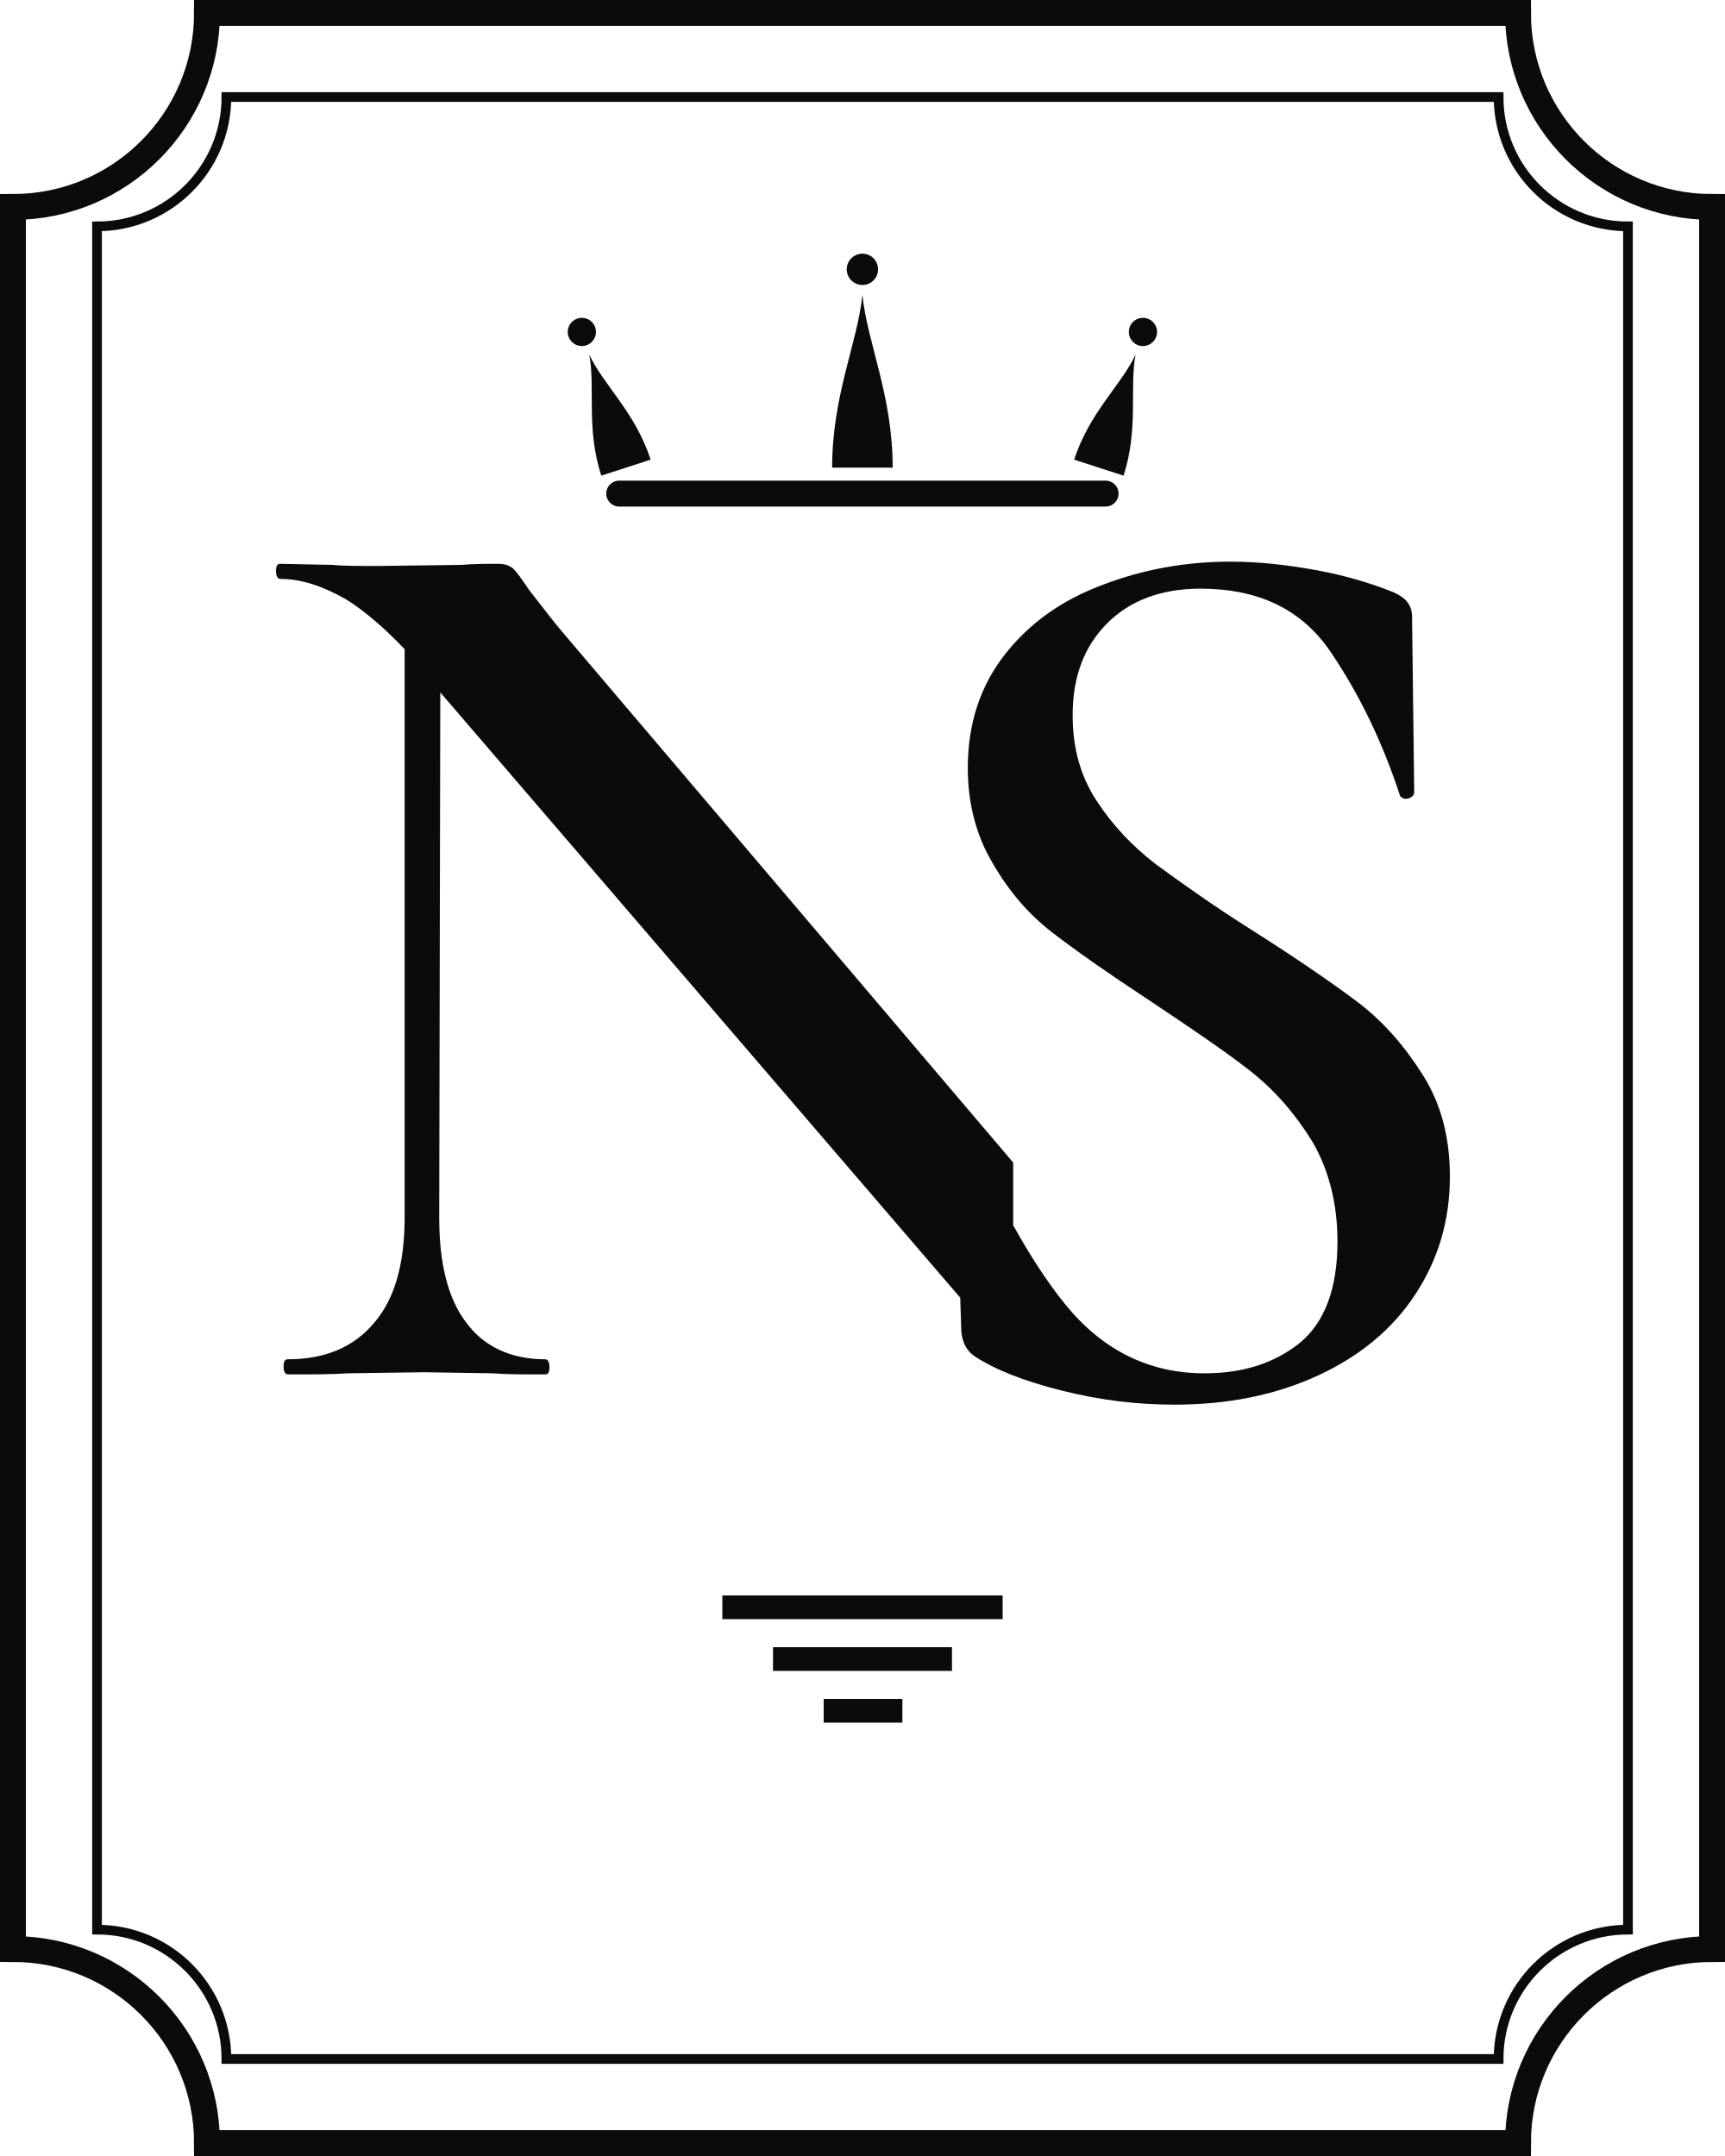
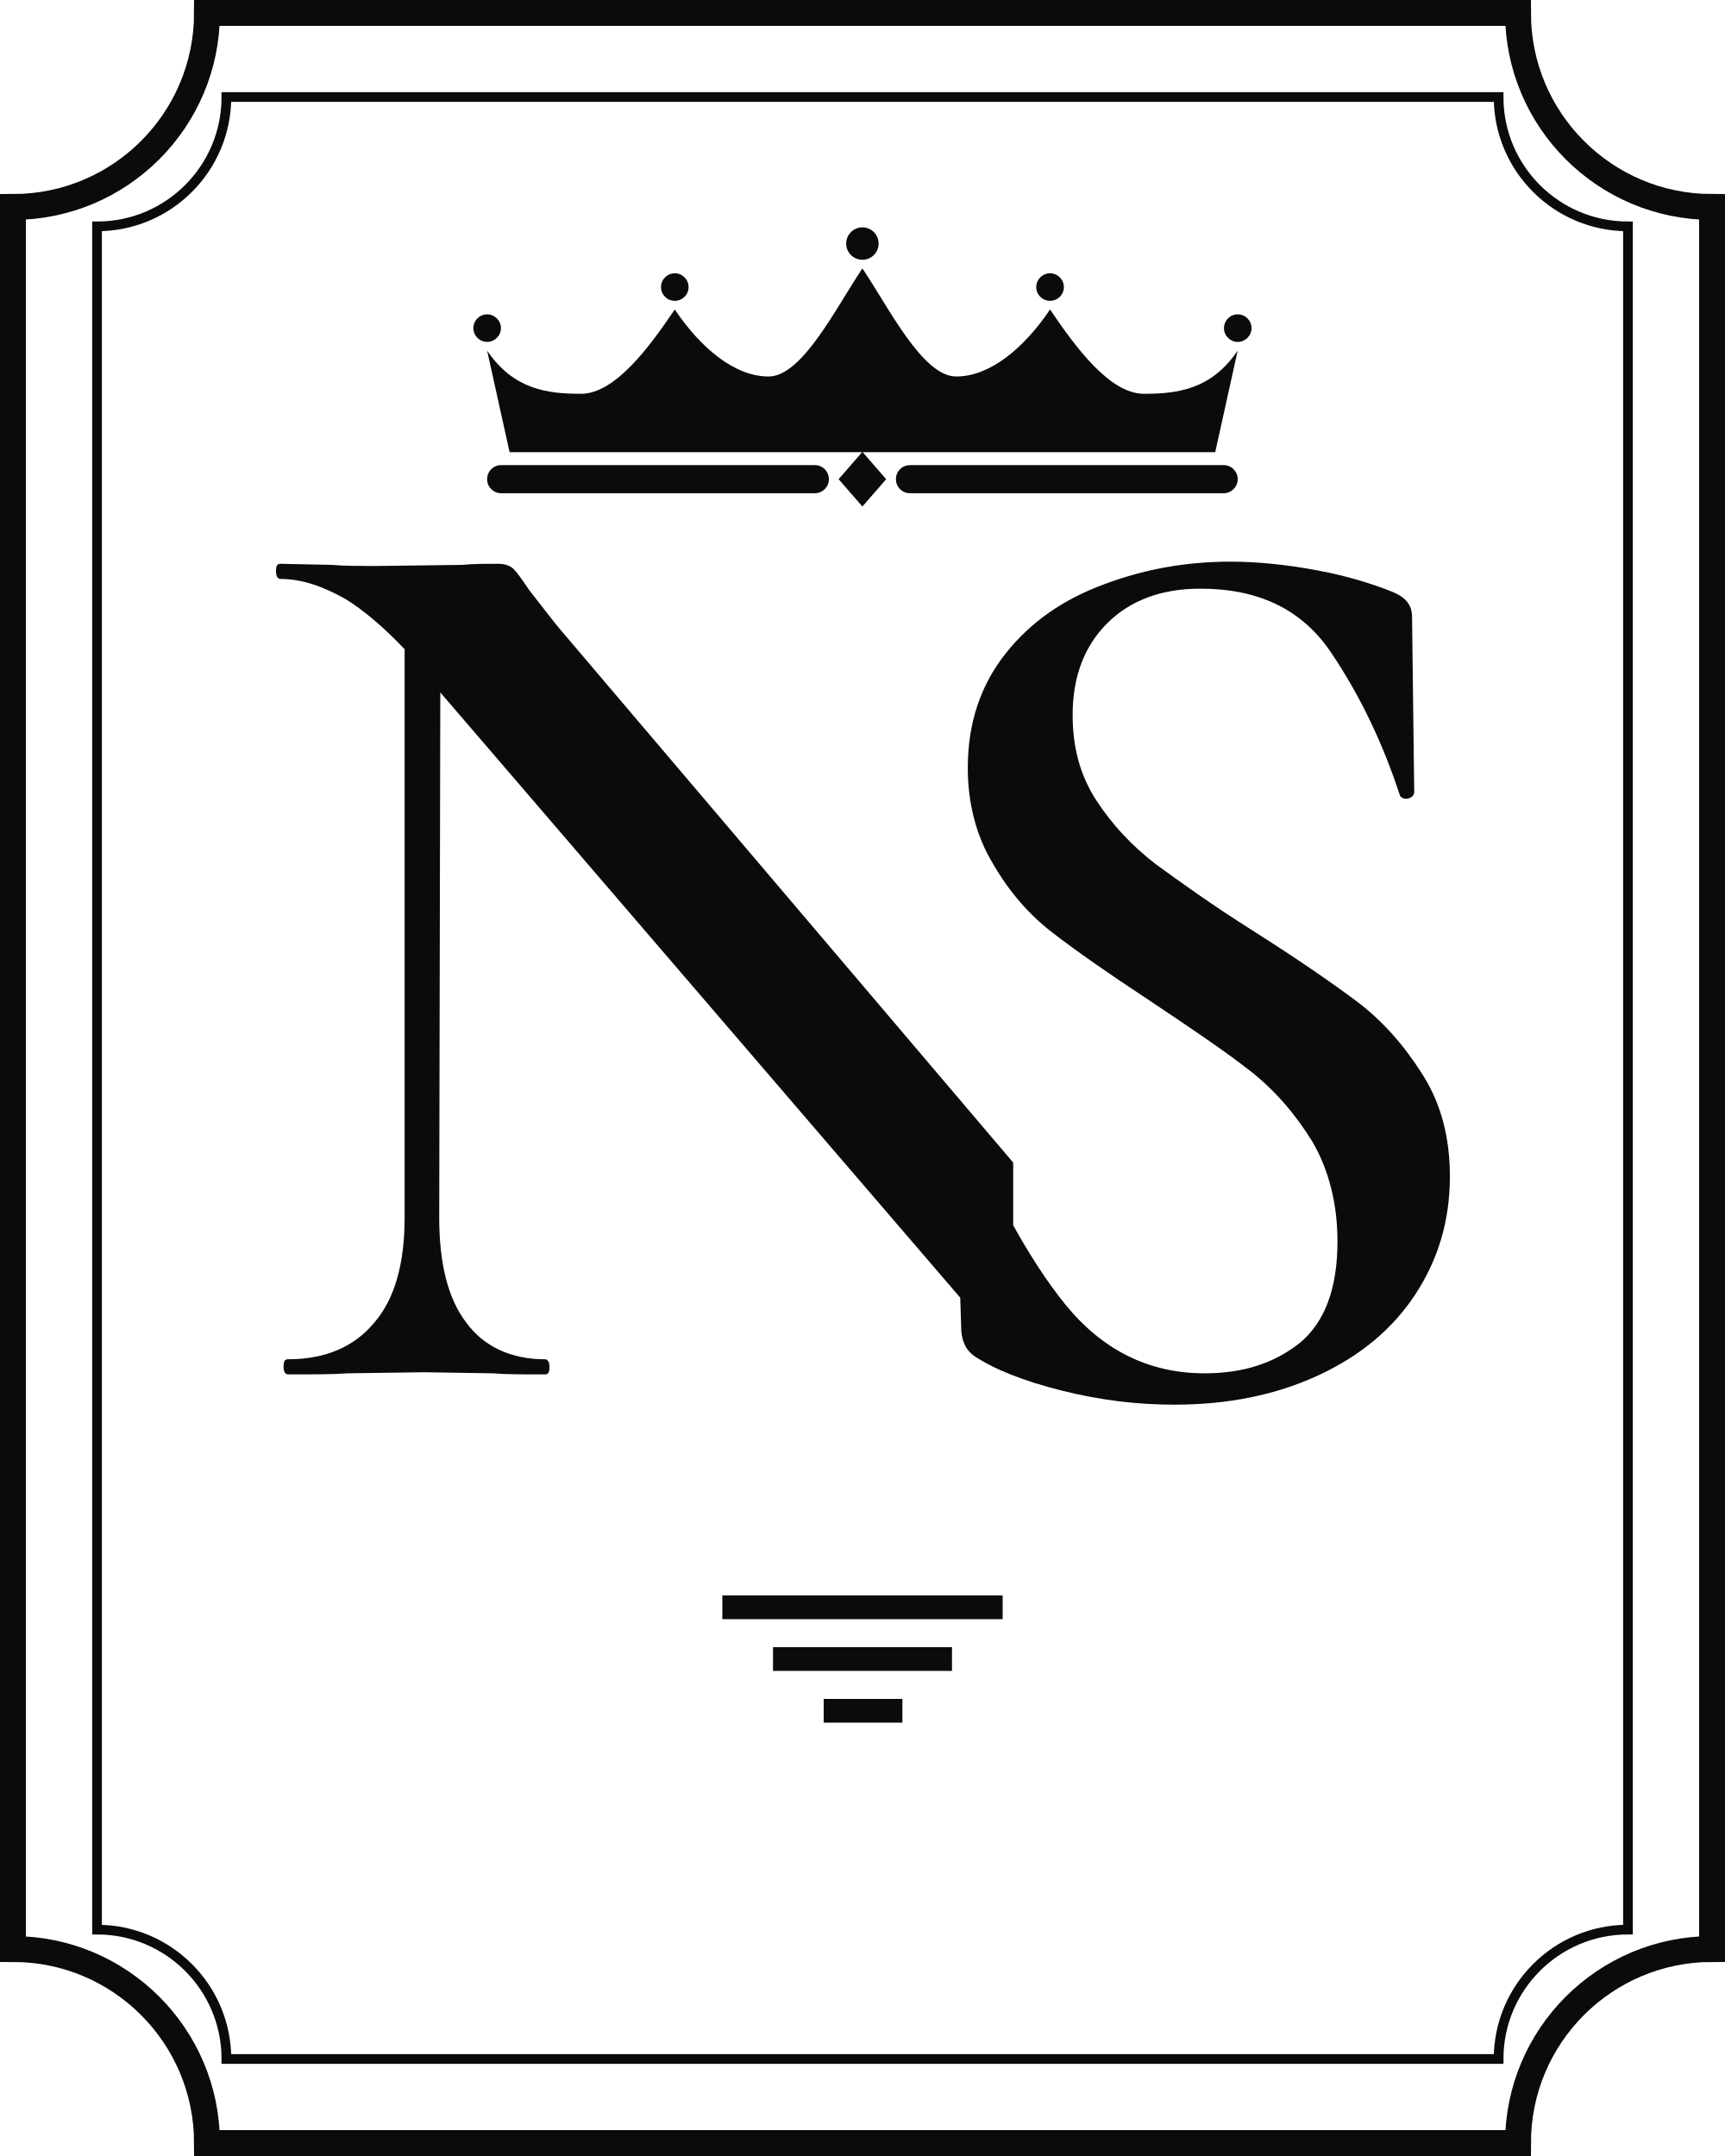
<svg xmlns="http://www.w3.org/2000/svg" viewBox="0 0 160 200" width="160" height="200" role="img" aria-label="NS Perfume">
  <path d="M19.2 1.2H140.8A18 18 0 0 0 158.8 19.2V180.8A18 18 0 0 0 140.8 198.8H19.2A18 18 0 0 0 1.2 180.8V19.2A18 18 0 0 0 19.2 1.2Z" fill="none" stroke="#0B0B0B" stroke-width="2.4" />
  <path d="M21 9H139A12 12 0 0 0 151 21V179A12 12 0 0 0 139 191H21A12 12 0 0 0 9 179V21A12 12 0 0 0 21 9Z" fill="none" stroke="#0B0B0B" stroke-width="0.9" />
  <path transform="translate(25.6 52) scale(1.0026)" d="M15.1,60.8c0,4.2 0.8,7.5 2.5,9.7c1.6,2.2 4.1,3.4 7.3,3.4c0.2,0 0.4,0.2 0.4,0.7c0,0.5 -0.1,0.7 -0.4,0.7c-2.1,0 -3.7,0 -4.8,-0.1l-6.4,-0.1l-7.1,0.1c-1.3,0.1 -3.1,0.1 -5.5,0.1c-0.2,0 -0.4,-0.2 -0.4,-0.7c0,-0.5 0.1,-0.7 0.4,-0.7c3.4,0 6.1,-1.1 8,-3.4c1.9,-2.2 2.8,-5.5 2.8,-9.7v-52.6c-2,-2.1 -3.8,-3.6 -5.4,-4.6c-2.1,-1.2 -4.1,-1.9 -6.1,-1.9c-0.2,0 -0.4,-0.2 -0.4,-0.7c0,-0.5 0.1,-0.7 0.4,-0.7l4.8,0.1c1,0.1 2.4,0.1 4.3,0.1l7.7,-0.1c1,-0.1 2.1,-0.1 3.4,-0.1c0.6,0 1.1,0.2 1.4,0.5c0.3,0.3 0.8,1 1.4,1.9c1.4,1.8 2.4,3.1 3,3.8l41.8,49.2v5.8c1.5,2.7 3.1,5.2 4.8,7.3c3.4,4.2 7.7,6.4 12.9,6.4c3.5,0 6.4,-0.9 8.8,-2.8c2.3,-1.9 3.5,-5 3.5,-9.4c0,-3.5 -0.8,-6.6 -2.3,-9.2c-1.6,-2.6 -3.5,-4.8 -5.8,-6.6c-2.3,-1.8 -5.4,-3.9 -9.3,-6.5c-3.8,-2.5 -6.8,-4.6 -9,-6.3c-2.2,-1.7 -4,-3.8 -5.5,-6.4c-1.5,-2.5 -2.3,-5.5 -2.3,-8.8c0,-4.2 1.2,-7.7 3.5,-10.6c2.3,-2.9 5.3,-5 9.1,-6.4c3.7,-1.4 7.6,-2.1 11.7,-2.1c2.6,0 5.3,0.3 8,0.8c2.7,0.5 5,1.2 7,2c1.2,0.5 1.8,1.2 1.8,2.3l0.2,16.2c0,0.3 -0.2,0.5 -0.5,0.6c-0.4,0.1 -0.6,0 -0.8,-0.2c-1.6,-4.9 -3.7,-9.3 -6.4,-13.3c-2.7,-4 -6.7,-5.9 -12.1,-5.9c-3.6,0 -6.5,1.1 -8.6,3.2c-2.1,2.1 -3.2,4.9 -3.2,8.5c0,3 0.7,5.6 2.2,7.9c1.5,2.3 3.3,4.2 5.5,5.9c2.2,1.6 5.1,3.7 8.9,6.1c4.1,2.6 7.3,4.8 9.7,6.6c2.4,1.8 4.4,4.1 6.1,6.8c1.7,2.7 2.5,5.8 2.5,9.4c0,4.1 -1.1,7.7 -3.2,10.9c-2.1,3.2 -5.1,5.7 -9,7.5c-3.9,1.8 -8.3,2.7 -13.3,2.7c-3.4,0 -6.8,-0.4 -10.4,-1.3c-3.6,-0.9 -6.3,-2 -8.1,-3.2c-0.7,-0.5 -1.1,-1.2 -1.2,-2.3l-0.1,-3.1l-48.1,-56z" fill="#0B0B0B" />
-   <path id="crown" transform="translate(25.6 23.53) scale(1.0026)" d="M51.45 19.8C51.45 13.08 53.8 8.28 54.25 3.8C54.7 8.28 57.05 13.08 57.05 19.8ZM30.09 20.54C28.67 16.15 29.56 12.39 28.98 9.34C30.29 12.15 33.23 14.66 34.66 19.06ZM73.84 19.06C75.27 14.66 78.21 12.15 79.52 9.34C78.94 12.39 79.83 16.15 78.41 20.54ZM31.75 21L76.75 21C77.41 21 77.95 21.54 77.95 22.2C77.95 22.86 77.41 23.4 76.75 23.4L31.75 23.4C31.09 23.4 30.55 22.86 30.55 22.2C30.55 21.54 31.09 21 31.75 21ZM54.25 0C55.05 0 55.7 0.65 55.7 1.45C55.7 2.25 55.05 2.9 54.25 2.9C53.45 2.9 52.8 2.25 52.8 1.45C52.8 0.65 53.45 0 54.25 0ZM28.3 5.94C29.02 5.94 29.6 6.52 29.6 7.24C29.6 7.96 29.02 8.55 28.3 8.55C27.58 8.55 26.99 7.96 26.99 7.24C26.99 6.52 27.58 5.94 28.3 5.94ZM80.2 5.94C80.92 5.94 81.51 6.52 81.51 7.24C81.51 7.96 80.92 8.55 80.2 8.55C79.48 8.55 78.9 7.96 78.9 7.24C78.9 6.52 79.48 5.94 80.2 5.94Z" fill="#0B0B0B" />
+   <path id="crown" transform="translate(25.6 21.09) scale(1.0026)" d="M21.61 20.8L19.53 11.4C21.96 15 25.09 15.4 28.21 15.4C31.33 15.4 34.46 11.2 36.89 7.6C39.32 11.2 42.45 13.8 45.57 13.8C48.69 13.8 51.82 7.4 54.25 3.8C56.68 7.4 59.81 13.8 62.93 13.8C66.05 13.8 69.18 11.2 71.61 7.6C74.04 11.2 77.17 15.4 80.29 15.4C83.41 15.4 86.54 15 88.97 11.4L86.89 20.8ZM20.83 22L49.85 22C50.57 22 51.15 22.58 51.15 23.3C51.15 24.02 50.57 24.6 49.85 24.6L20.83 24.6C20.11 24.6 19.53 24.02 19.53 23.3C19.53 22.58 20.11 22 20.83 22ZM58.65 22L87.67 22C88.39 22 88.97 22.58 88.97 23.3C88.97 24.02 88.39 24.6 87.67 24.6L58.65 24.6C57.93 24.6 57.35 24.02 57.35 23.3C57.35 22.58 57.93 22 58.65 22ZM54.25 20.77L56.45 23.3L54.25 25.83L52.05 23.3ZM19.53 8.05C20.23 8.05 20.81 8.62 20.81 9.32C20.81 10.03 20.23 10.6 19.53 10.6C18.83 10.6 18.26 10.03 18.26 9.32C18.26 8.62 18.83 8.05 19.53 8.05ZM36.89 4.25C37.59 4.25 38.17 4.82 38.17 5.53C38.17 6.23 37.59 6.8 36.89 6.8C36.19 6.8 35.62 6.23 35.62 5.53C35.62 4.82 36.19 4.25 36.89 4.25ZM54.25 0C55.08 0 55.75 0.67 55.75 1.5C55.75 2.33 55.08 3 54.25 3C53.42 3 52.75 2.33 52.75 1.5C52.75 0.67 53.42 0 54.25 0ZM71.61 4.25C72.31 4.25 72.89 4.82 72.89 5.53C72.89 6.23 72.31 6.8 71.61 6.8C70.91 6.8 70.33 6.23 70.33 5.53C70.33 4.82 70.91 4.25 71.61 4.25ZM88.97 8.05C89.67 8.05 90.25 8.62 90.25 9.32C90.25 10.03 89.67 10.6 88.97 10.6C88.27 10.6 87.7 10.03 87.7 9.32C87.7 8.62 88.27 8.05 88.97 8.05Z" fill="#0B0B0B" />
  <rect x="67" y="148" width="26" height="2.2" fill="#0B0B0B" />
  <rect x="71.7" y="152.8" width="16.6" height="2.2" fill="#0B0B0B" />
  <rect x="76.4" y="157.6" width="7.3" height="2.2" fill="#0B0B0B" />
</svg>
